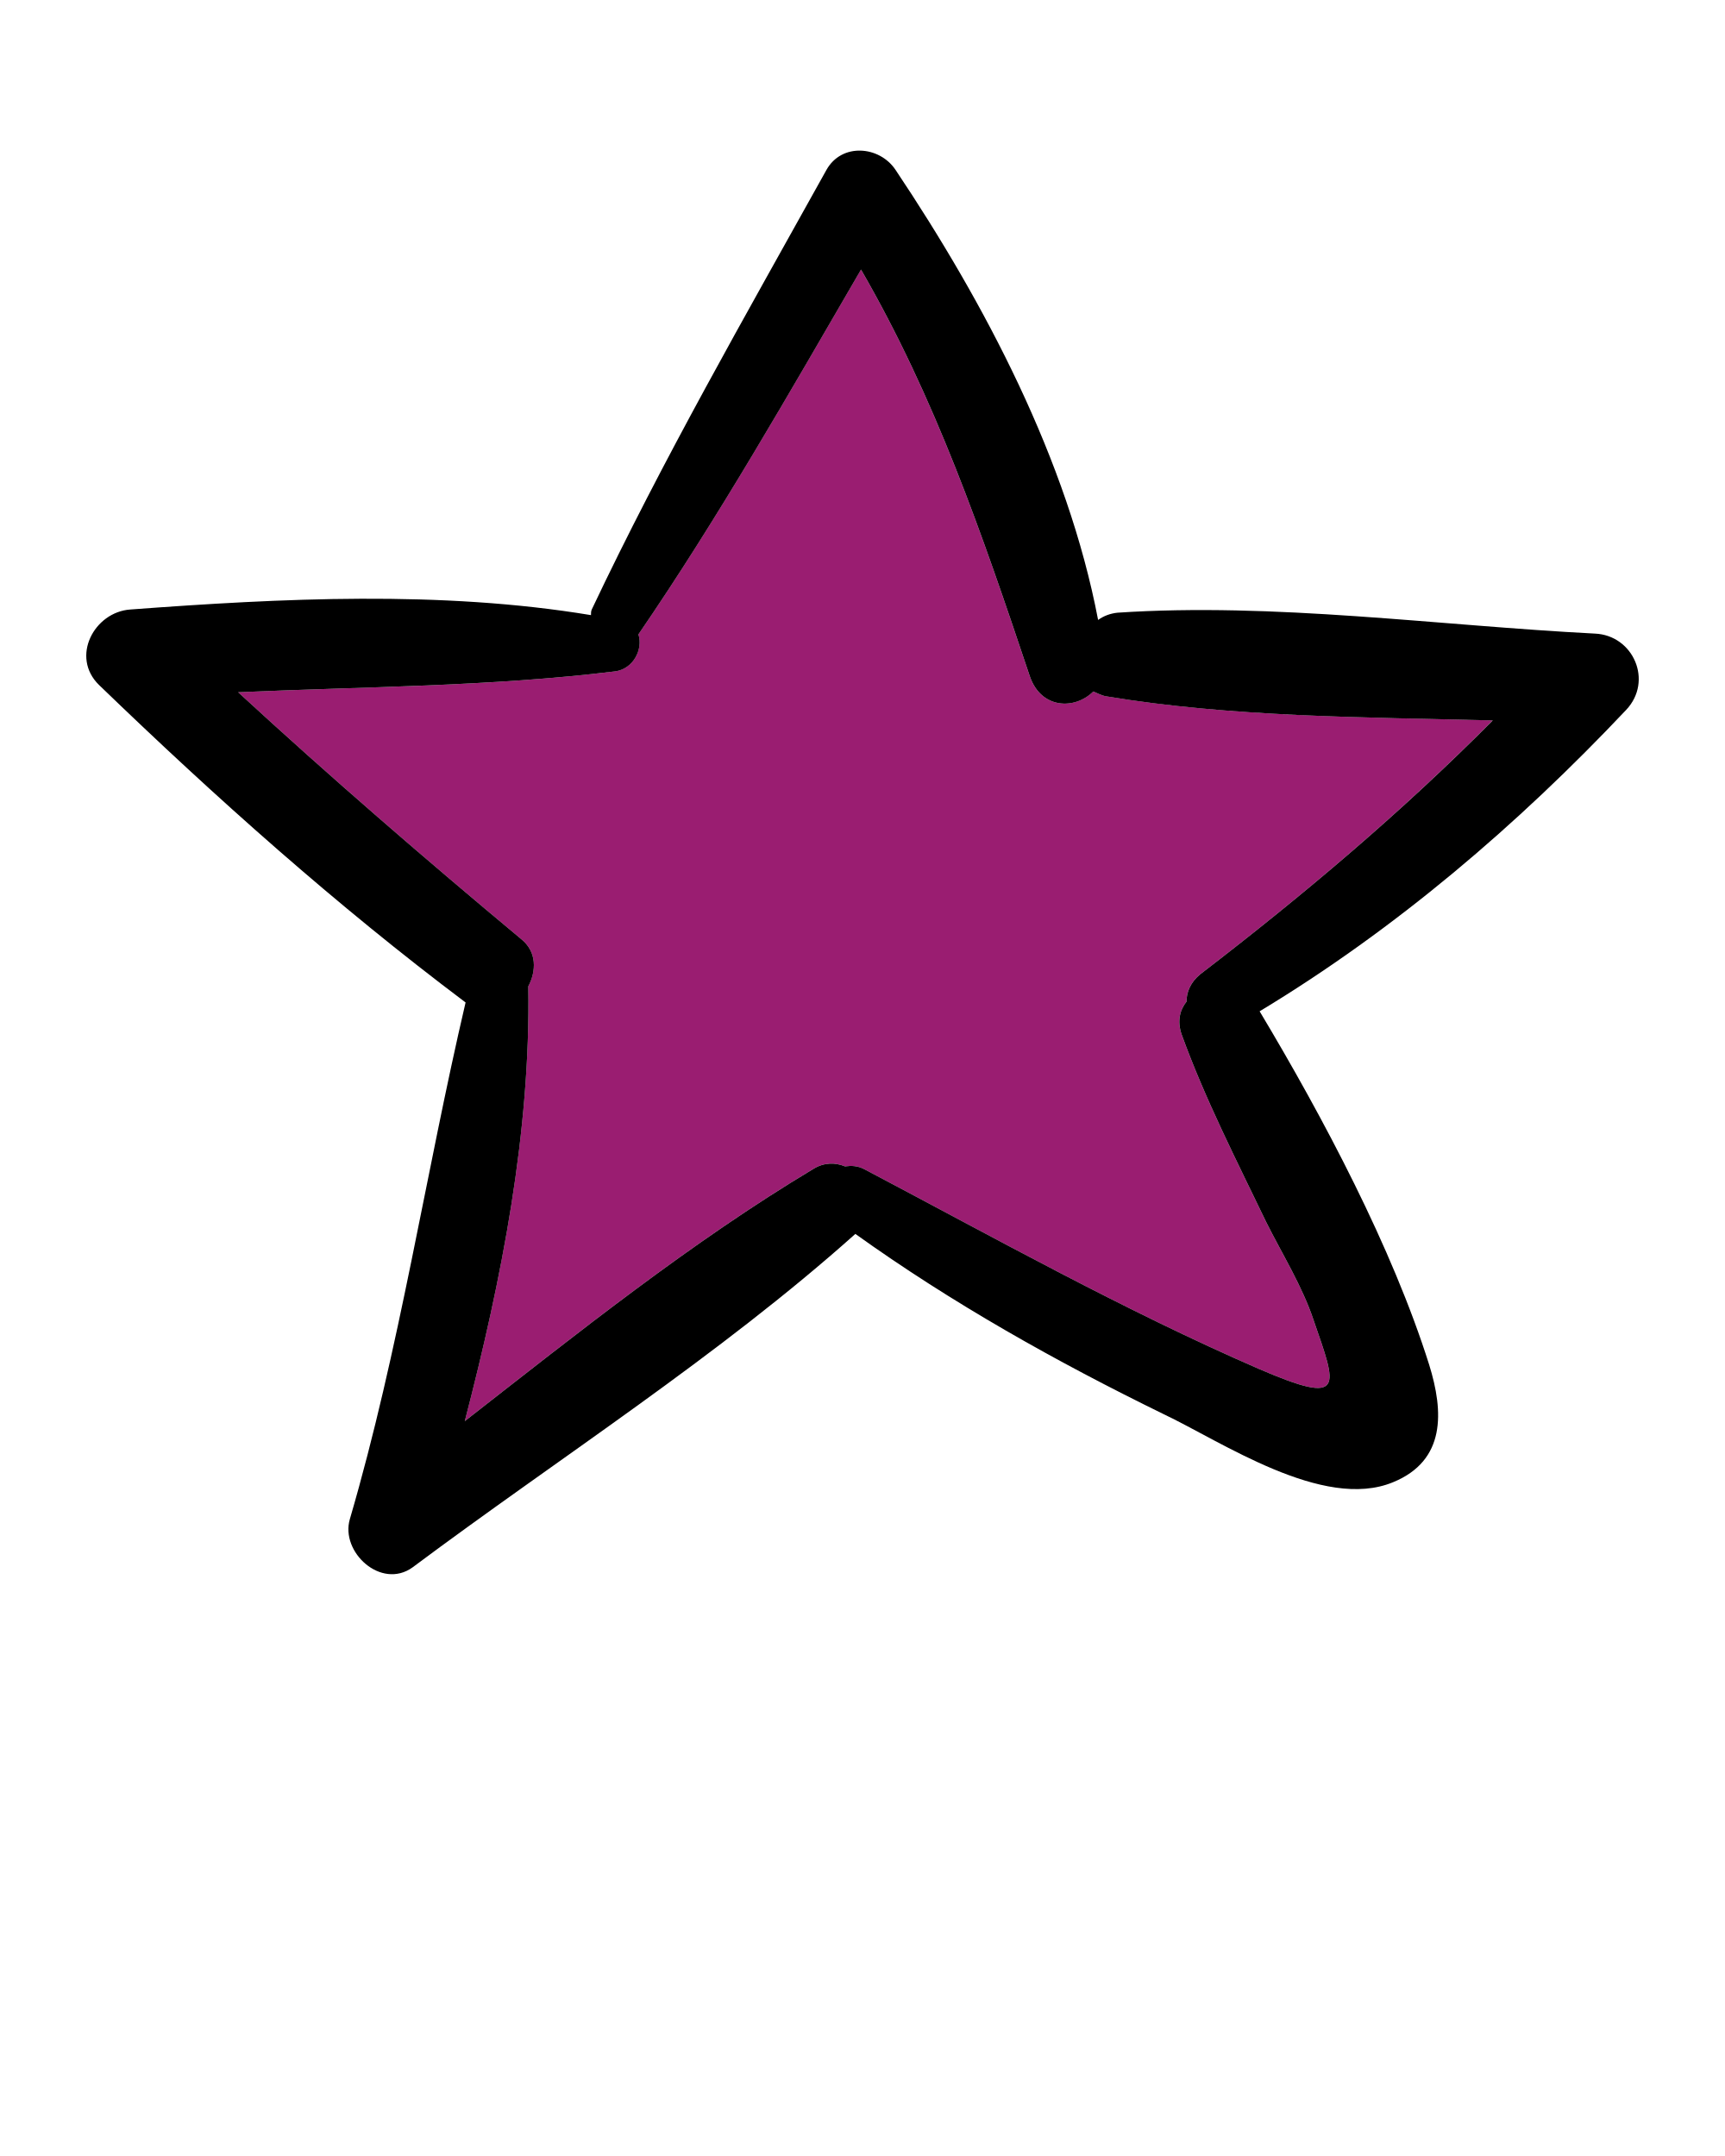
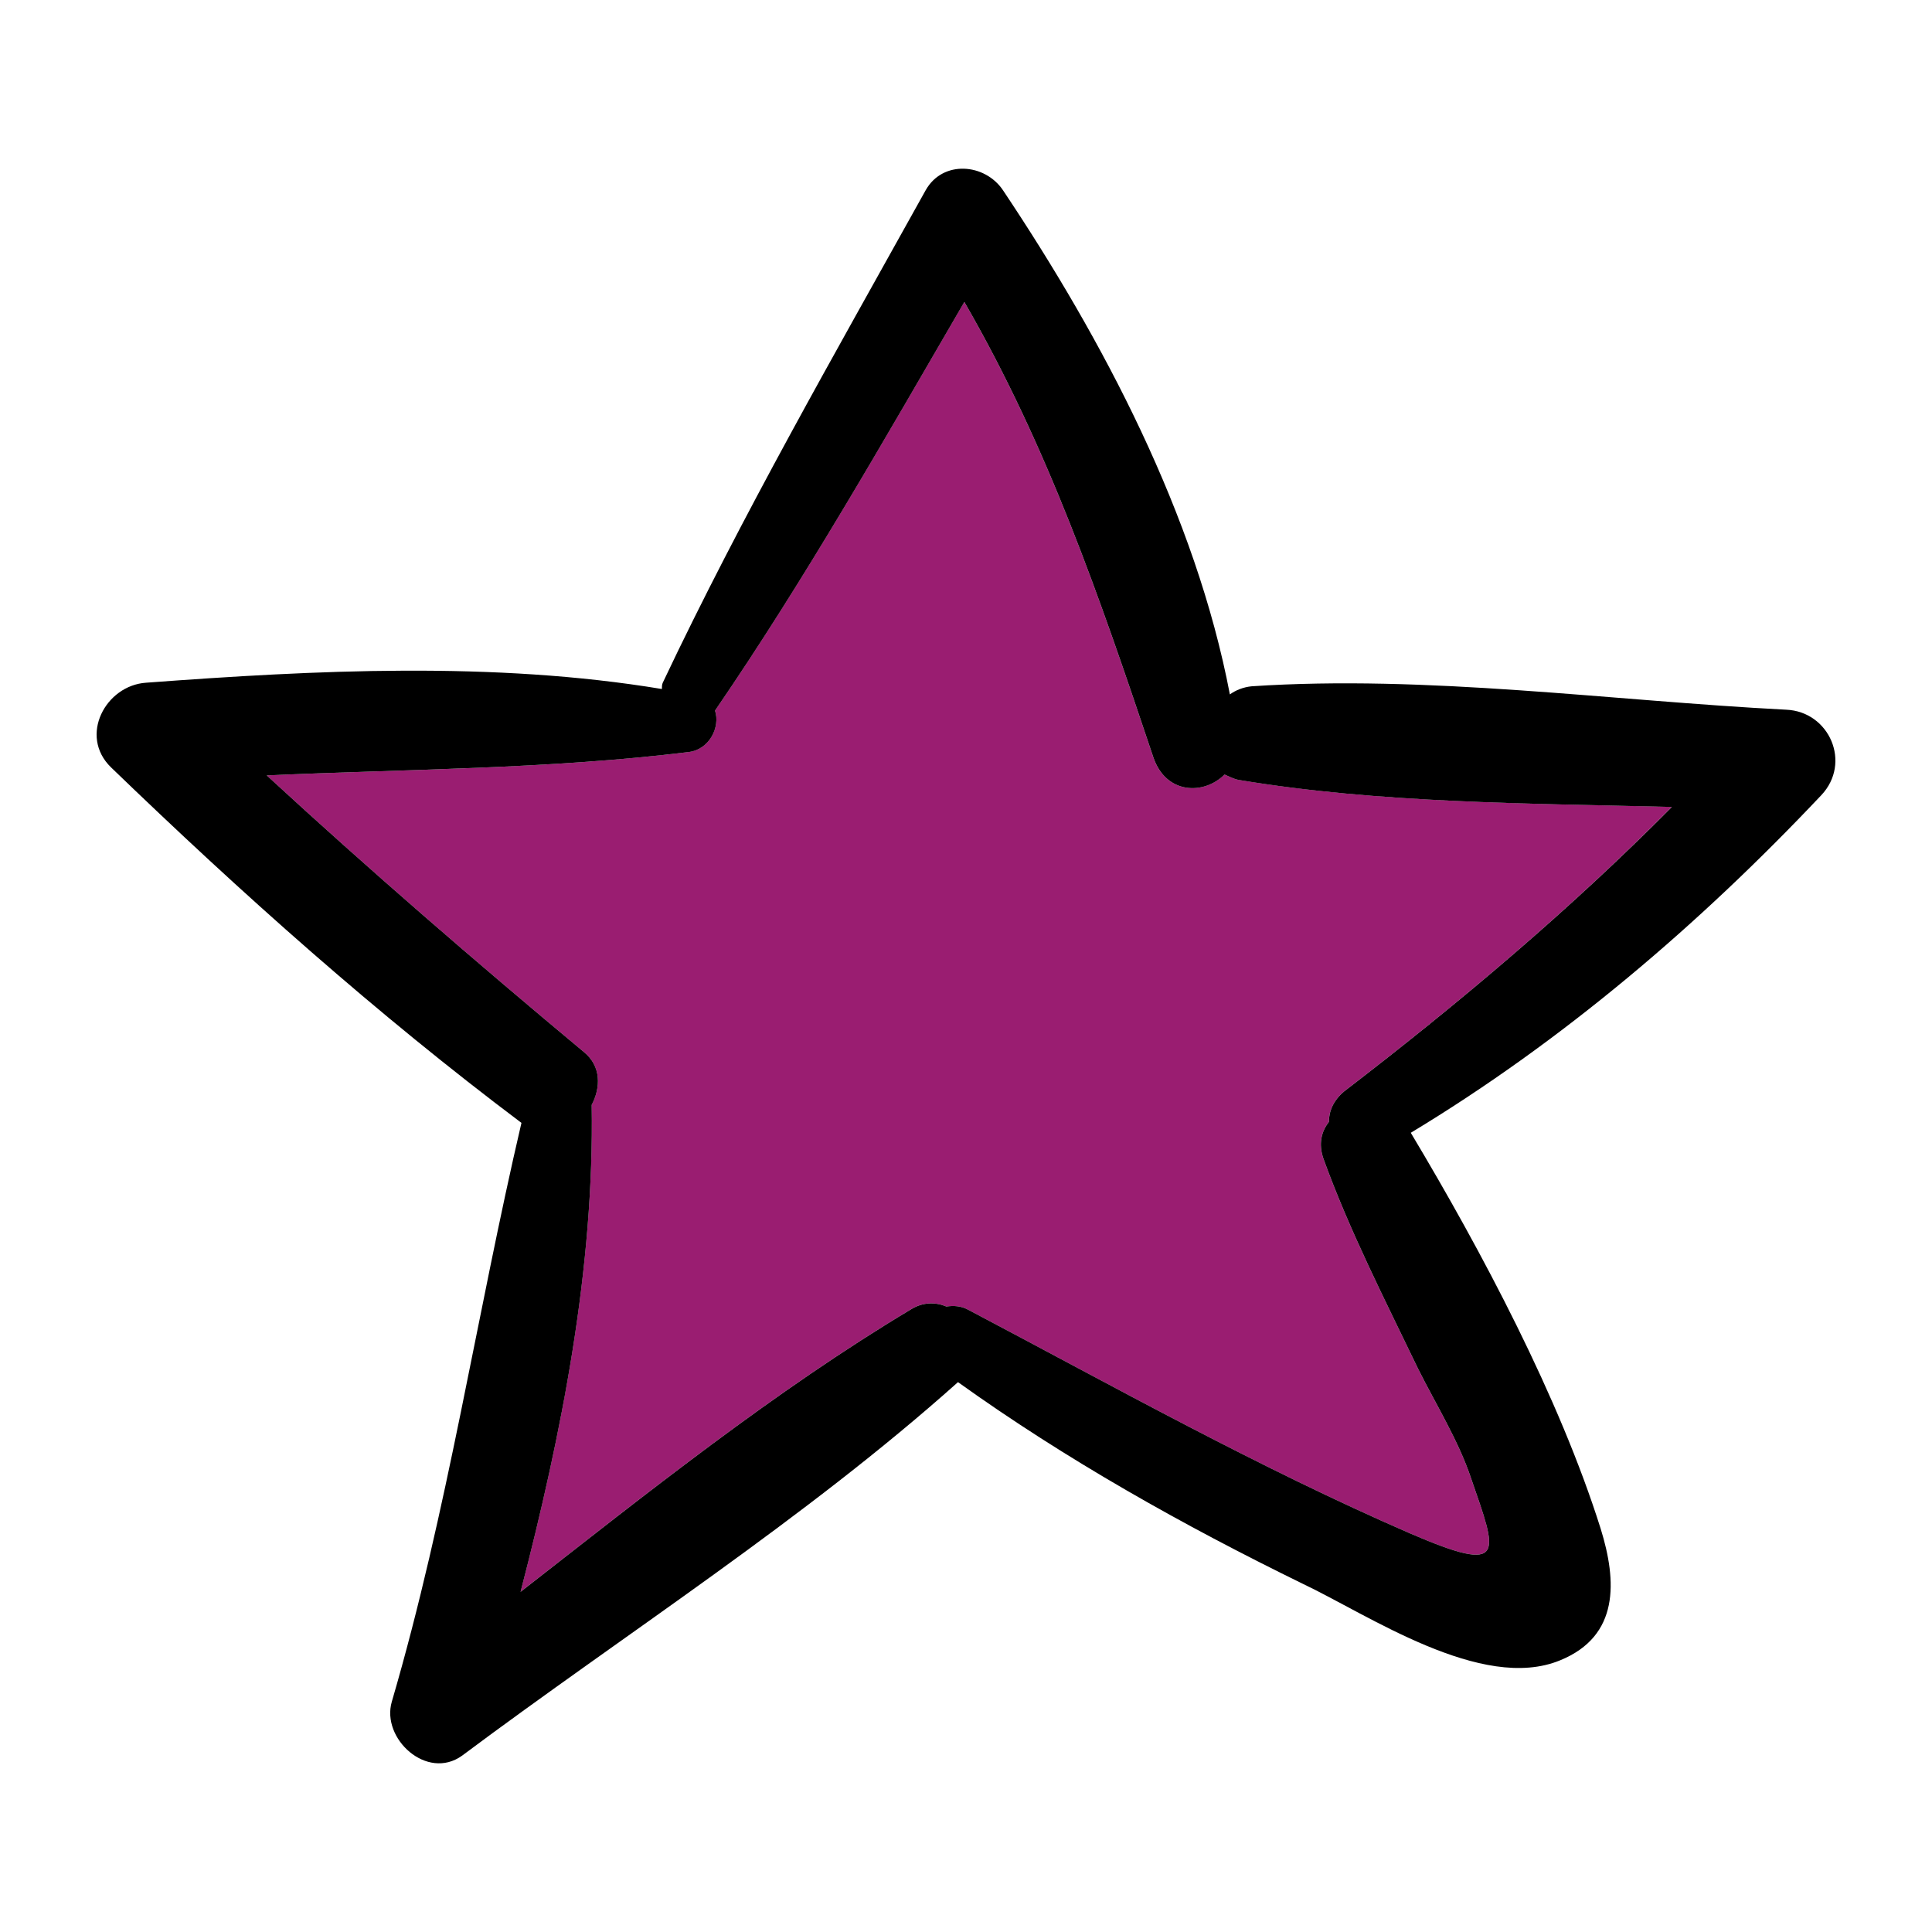
- <svg xmlns="http://www.w3.org/2000/svg" version="1.1" x="0px" y="0px" viewBox="0 0 100 125" enable-background="new 0 0 100 100" xml:space="preserve">
+ <svg xmlns="http://www.w3.org/2000/svg" version="1.1" x="0px" y="0px" viewBox="0 0 100 100" enable-background="new 0 0 100 100" xml:space="preserve">
  <g>
    <g>
      <g>
        <path fill="#9a1d71" d="M63.378,40.089c-1.072,1.072-3.029,1.025-3.681-0.885c-2.796-8.34-5.451-16.074-9.784-23.576     c-4.147,7.128-8.247,14.35-12.906,21.152c0.28,0.839-0.28,2.004-1.351,2.143c-7.222,0.886-14.583,0.886-21.852,1.211     c5.312,4.892,10.809,9.645,16.4,14.304c0.932,0.745,0.886,1.864,0.419,2.749c0.14,8.433-1.537,16.96-3.681,25.206     c6.569-5.125,13.139-10.39,20.221-14.63c0.606-0.373,1.258-0.373,1.817-0.14c0.373-0.047,0.746-0.047,1.165,0.186     c7.595,4.007,15.002,8.154,22.83,11.555c5.079,2.19,4.52,1.072,3.168-2.842c-0.653-1.957-1.817-3.82-2.749-5.684     c-1.724-3.587-3.541-7.129-4.892-10.856c-0.28-0.792-0.093-1.444,0.279-1.91c0-0.559,0.233-1.118,0.792-1.584     c6.01-4.613,11.694-9.412,16.959-14.723c-7.501-0.186-15.142-0.186-22.411-1.398C63.844,40.322,63.611,40.182,63.378,40.089z" />
        <path d="M92.452,36.734c-9.086-0.466-18.59-1.817-27.676-1.211c-0.419,0.046-0.792,0.187-1.118,0.419     c-1.77-9.272-6.569-18.357-11.741-26.091c-0.932-1.398-3.122-1.584-4.007,0c-4.659,8.386-9.505,16.82-13.605,25.486     c-0.046,0.093-0.046,0.233-0.046,0.326c-8.713-1.444-17.938-0.978-26.697-0.326c-2.097,0.14-3.494,2.749-1.817,4.38     C12.5,46.239,19.489,52.482,26.99,58.12c-2.33,9.971-3.821,20.081-6.71,29.959c-0.559,1.911,1.817,4.1,3.634,2.796     c8.48-6.336,17.752-12.254,25.672-19.336c5.591,4.007,11.648,7.408,17.844,10.437c3.355,1.584,9.272,5.638,13.326,3.96     c3.075-1.258,2.935-4.1,2.097-6.803c-2.143-6.802-6.15-14.35-9.831-20.5c7.874-4.752,14.956-10.809,21.246-17.472     C95.853,39.483,94.688,36.827,92.452,36.734z M69.575,56.489c-0.559,0.466-0.792,1.025-0.792,1.584     c-0.373,0.466-0.559,1.118-0.279,1.91c1.351,3.727,3.168,7.269,4.892,10.856c0.932,1.864,2.096,3.727,2.749,5.684     c1.351,3.914,1.91,5.032-3.168,2.842c-7.828-3.401-15.235-7.548-22.83-11.555c-0.419-0.233-0.792-0.233-1.165-0.186     c-0.559-0.233-1.211-0.233-1.817,0.14c-7.082,4.24-13.651,9.505-20.221,14.63c2.143-8.247,3.821-16.773,3.681-25.206     c0.466-0.885,0.513-2.003-0.419-2.749c-5.591-4.659-11.089-9.412-16.4-14.304c7.268-0.326,14.63-0.326,21.852-1.211     c1.072-0.139,1.631-1.304,1.351-2.143c4.659-6.802,8.76-14.024,12.906-21.152c4.333,7.501,6.988,15.235,9.784,23.576     c0.652,1.91,2.609,1.957,3.681,0.885c0.233,0.093,0.466,0.233,0.745,0.28c7.269,1.211,14.91,1.211,22.411,1.398     C81.27,47.078,75.585,51.876,69.575,56.489z" />
      </g>
    </g>
  </g>
</svg>
